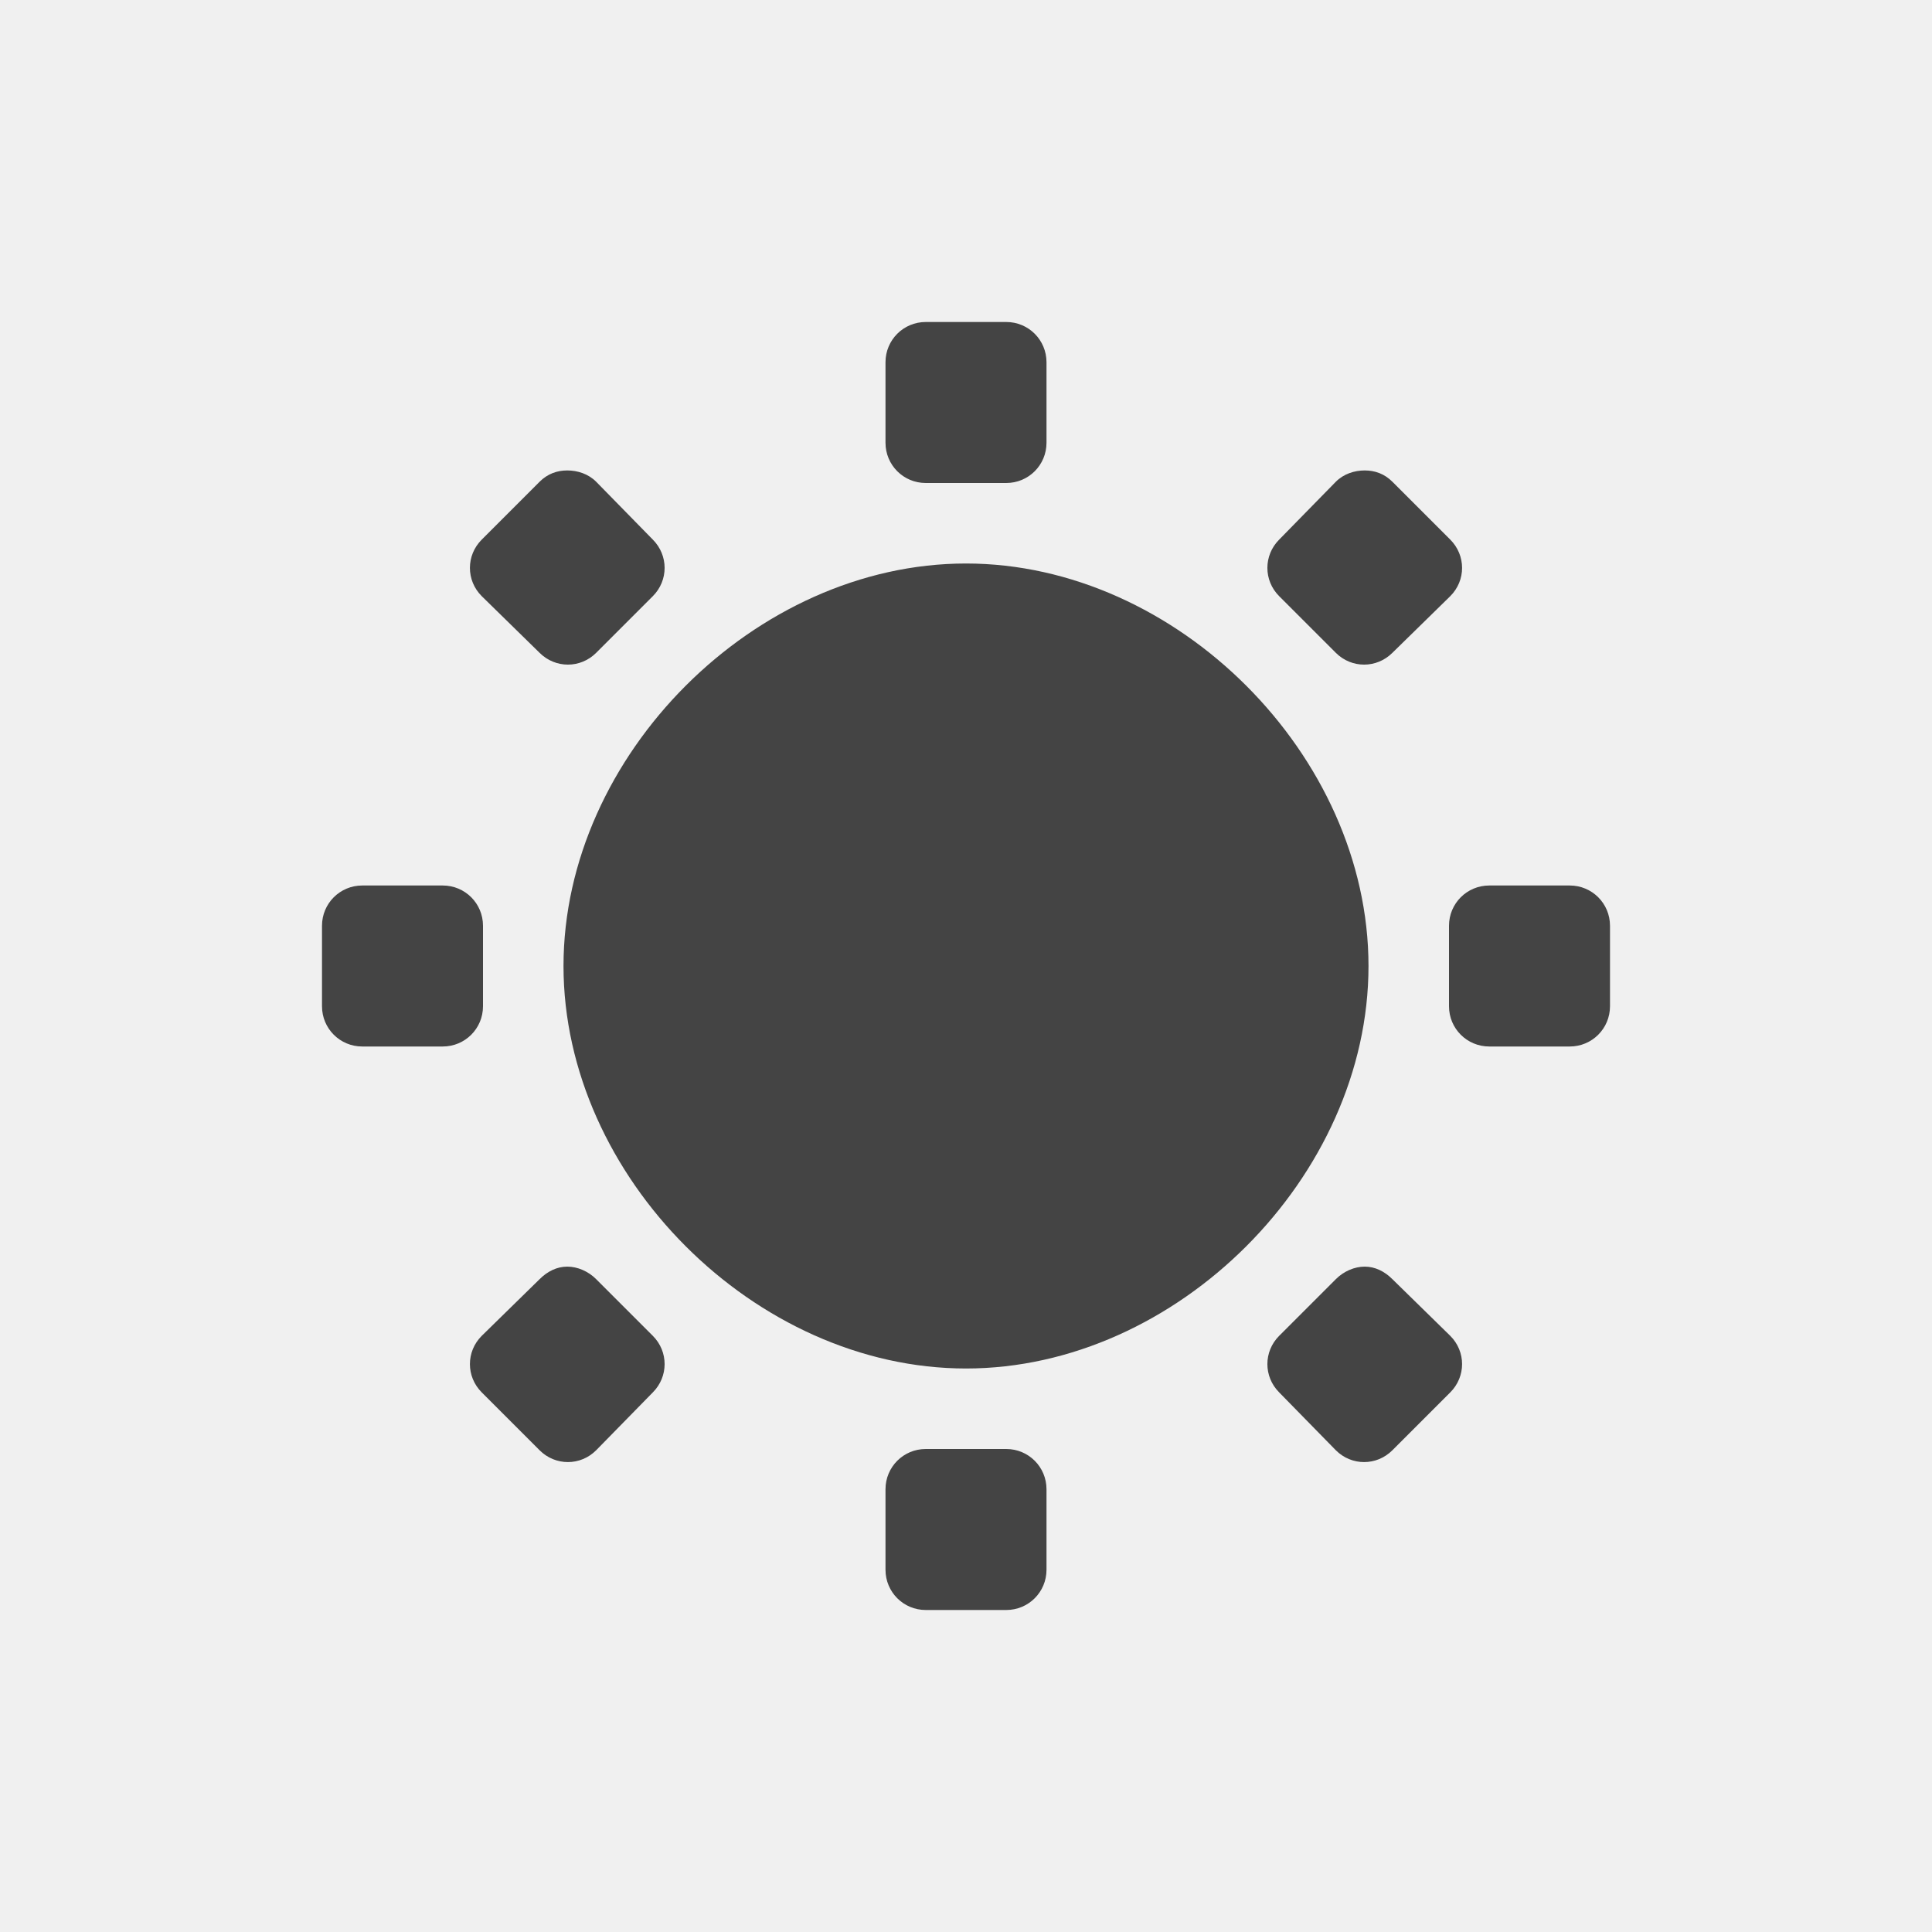
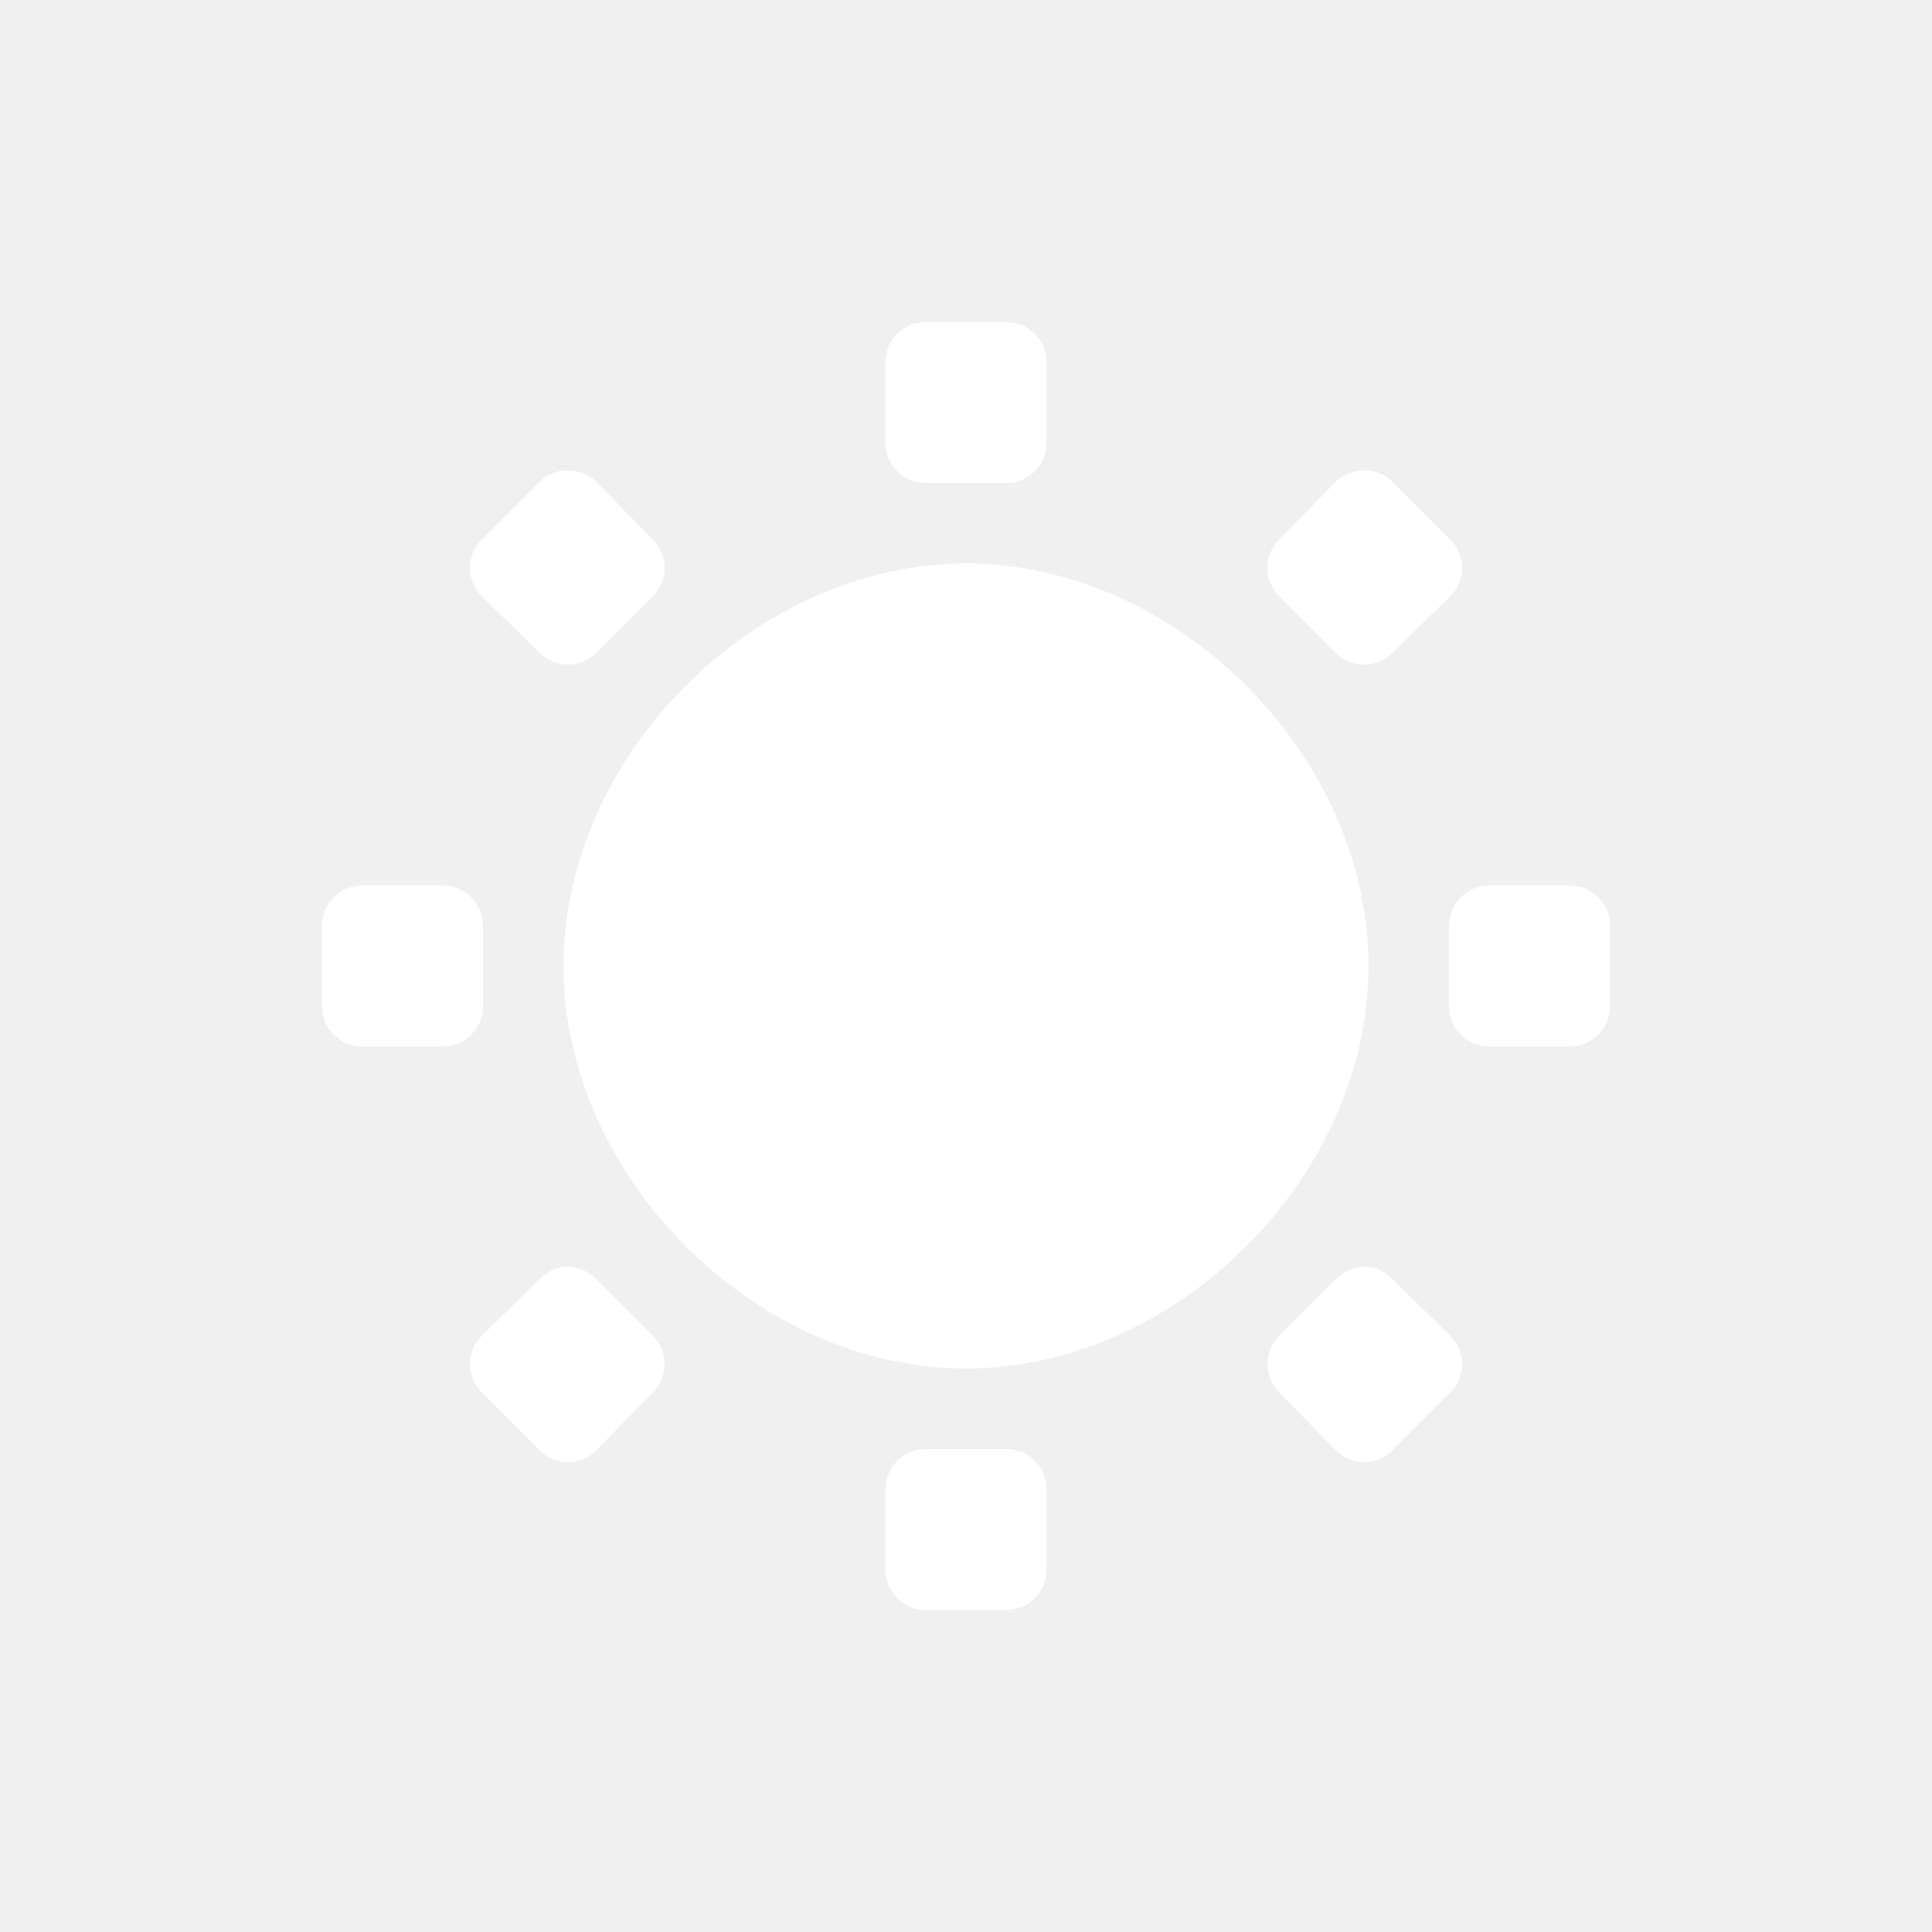
<svg xmlns="http://www.w3.org/2000/svg" xmlns:xlink="http://www.w3.org/1999/xlink" version="1.2" width="48" height="48">
  <defs id="defs4">
    <linearGradient y1="92.54" x2="0" y2="7.02" id="ButtonShadow-9" gradientUnits="userSpaceOnUse" gradientTransform="scale(1.005865,0.994169)">
      <stop id="stop3750-3" />
      <stop id="stop3752-1" offset="1" stop-opacity="0.588" />
    </linearGradient>
    <filter color-interpolation-filters="sRGB" id="filter3174-4">
      <feGaussianBlur stdDeviation="1.71" id="feGaussianBlur3176-5" />
    </filter>
    <linearGradient y1="92.54" x2="0" y2="7.02" id="linearGradient6176" xlink:href="#ButtonShadow-9" gradientUnits="userSpaceOnUse" gradientTransform="scale(1.005865,0.994169)" />
  </defs>
-   <path d="M 23 8 C 22.446 8 22 8.446 22 9 L 22 11 C 22 11.554 22.446 12 23 12 L 25 12 C 25.554 12 26 11.554 26 11 L 26 9 C 26 8.446 25.554 8 25 8 L 23 8 z M 14.094 11.688 C 13.838 11.688 13.602 11.773 13.406 11.969 L 11.969 13.406 C 11.577 13.798 11.577 14.421 11.969 14.812 L 13.406 16.219 C 13.798 16.61 14.421 16.61 14.812 16.219 L 16.219 14.812 C 16.61 14.421 16.61 13.798 16.219 13.406 L 14.812 11.969 C 14.617 11.773 14.349 11.688 14.094 11.688 z M 33.906 11.688 C 33.651 11.688 33.383 11.773 33.188 11.969 L 31.781 13.406 C 31.39 13.798 31.39 14.421 31.781 14.812 L 33.188 16.219 C 33.579 16.61 34.202 16.61 34.594 16.219 L 36.031 14.812 C 36.423 14.421 36.423 13.798 36.031 13.406 L 34.594 11.969 C 34.398 11.773 34.162 11.688 33.906 11.688 z M 24 14 C 18.764 14 14 18.764 14 24 C 14 29.236 18.764 34 24 34 C 29.236 34 34 29.236 34 24 C 34 18.764 29.236 14 24 14 z M 9 22 C 8.446 22 8 22.446 8 23 L 8 25 C 8 25.554 8.446 26 9 26 L 11 26 C 11.554 26 12 25.554 12 25 L 12 23 C 12 22.446 11.554 22 11 22 L 9 22 z M 37 22 C 36.446 22 36 22.446 36 23 L 36 25 C 36 25.554 36.446 26 37 26 L 39 26 C 39.554 26 40 25.554 40 25 L 40 23 C 40 22.446 39.554 22 39 22 L 37 22 z M 14.094 31.469 C 13.838 31.469 13.602 31.585 13.406 31.781 L 11.969 33.188 C 11.577 33.579 11.577 34.202 11.969 34.594 L 13.406 36.031 C 13.798 36.423 14.421 36.423 14.812 36.031 L 16.219 34.594 C 16.61 34.202 16.61 33.579 16.219 33.188 L 14.812 31.781 C 14.617 31.585 14.349 31.469 14.094 31.469 z M 33.906 31.469 C 33.651 31.469 33.383 31.585 33.188 31.781 L 31.781 33.188 C 31.39 33.579 31.39 34.202 31.781 34.594 L 33.188 36.031 C 33.579 36.423 34.202 36.423 34.594 36.031 L 36.031 34.594 C 36.423 34.202 36.423 33.579 36.031 33.188 L 34.594 31.781 C 34.398 31.585 34.162 31.469 33.906 31.469 z M 23 36 C 22.446 36 22 36.446 22 37 L 22 39 C 22 39.554 22.446 40 23 40 L 25 40 C 25.554 40 26 39.554 26 39 L 26 37 C 26 36.446 25.554 36 25 36 L 23 36 z " id="path6210" fill="#444444" />
+   <path d="M 23 8 C 22.446 8 22 8.446 22 9 L 22 11 C 22 11.554 22.446 12 23 12 L 25 12 C 25.554 12 26 11.554 26 11 L 26 9 C 26 8.446 25.554 8 25 8 L 23 8 z M 14.094 11.688 C 13.838 11.688 13.602 11.773 13.406 11.969 L 11.969 13.406 C 11.577 13.798 11.577 14.421 11.969 14.812 L 13.406 16.219 C 13.798 16.61 14.421 16.61 14.812 16.219 L 16.219 14.812 C 16.61 14.421 16.61 13.798 16.219 13.406 L 14.812 11.969 C 14.617 11.773 14.349 11.688 14.094 11.688 z M 33.906 11.688 C 33.651 11.688 33.383 11.773 33.188 11.969 L 31.781 13.406 C 31.39 13.798 31.39 14.421 31.781 14.812 L 33.188 16.219 C 33.579 16.61 34.202 16.61 34.594 16.219 L 36.031 14.812 C 36.423 14.421 36.423 13.798 36.031 13.406 L 34.594 11.969 C 34.398 11.773 34.162 11.688 33.906 11.688 z M 24 14 C 18.764 14 14 18.764 14 24 C 14 29.236 18.764 34 24 34 C 29.236 34 34 29.236 34 24 C 34 18.764 29.236 14 24 14 z M 9 22 C 8.446 22 8 22.446 8 23 L 8 25 C 8 25.554 8.446 26 9 26 L 11 26 C 11.554 26 12 25.554 12 25 L 12 23 C 12 22.446 11.554 22 11 22 L 9 22 z M 37 22 C 36.446 22 36 22.446 36 23 L 36 25 C 36 25.554 36.446 26 37 26 L 39 26 C 39.554 26 40 25.554 40 25 L 40 23 C 40 22.446 39.554 22 39 22 L 37 22 z M 14.094 31.469 C 13.838 31.469 13.602 31.585 13.406 31.781 L 11.969 33.188 C 11.577 33.579 11.577 34.202 11.969 34.594 L 13.406 36.031 C 13.798 36.423 14.421 36.423 14.812 36.031 L 16.219 34.594 C 16.61 34.202 16.61 33.579 16.219 33.188 L 14.812 31.781 C 14.617 31.585 14.349 31.469 14.094 31.469 z M 33.906 31.469 C 33.651 31.469 33.383 31.585 33.188 31.781 L 31.781 33.188 C 31.39 33.579 31.39 34.202 31.781 34.594 L 33.188 36.031 C 33.579 36.423 34.202 36.423 34.594 36.031 L 36.031 34.594 C 36.423 34.202 36.423 33.579 36.031 33.188 L 34.594 31.781 C 34.398 31.585 34.162 31.469 33.906 31.469 z M 23 36 C 22.446 36 22 36.446 22 37 L 22 39 C 22 39.554 22.446 40 23 40 L 25 40 C 25.554 40 26 39.554 26 39 L 26 37 C 26 36.446 25.554 36 25 36 L 23 36 z " id="path6210" fill="#ffffff" />
</svg>
